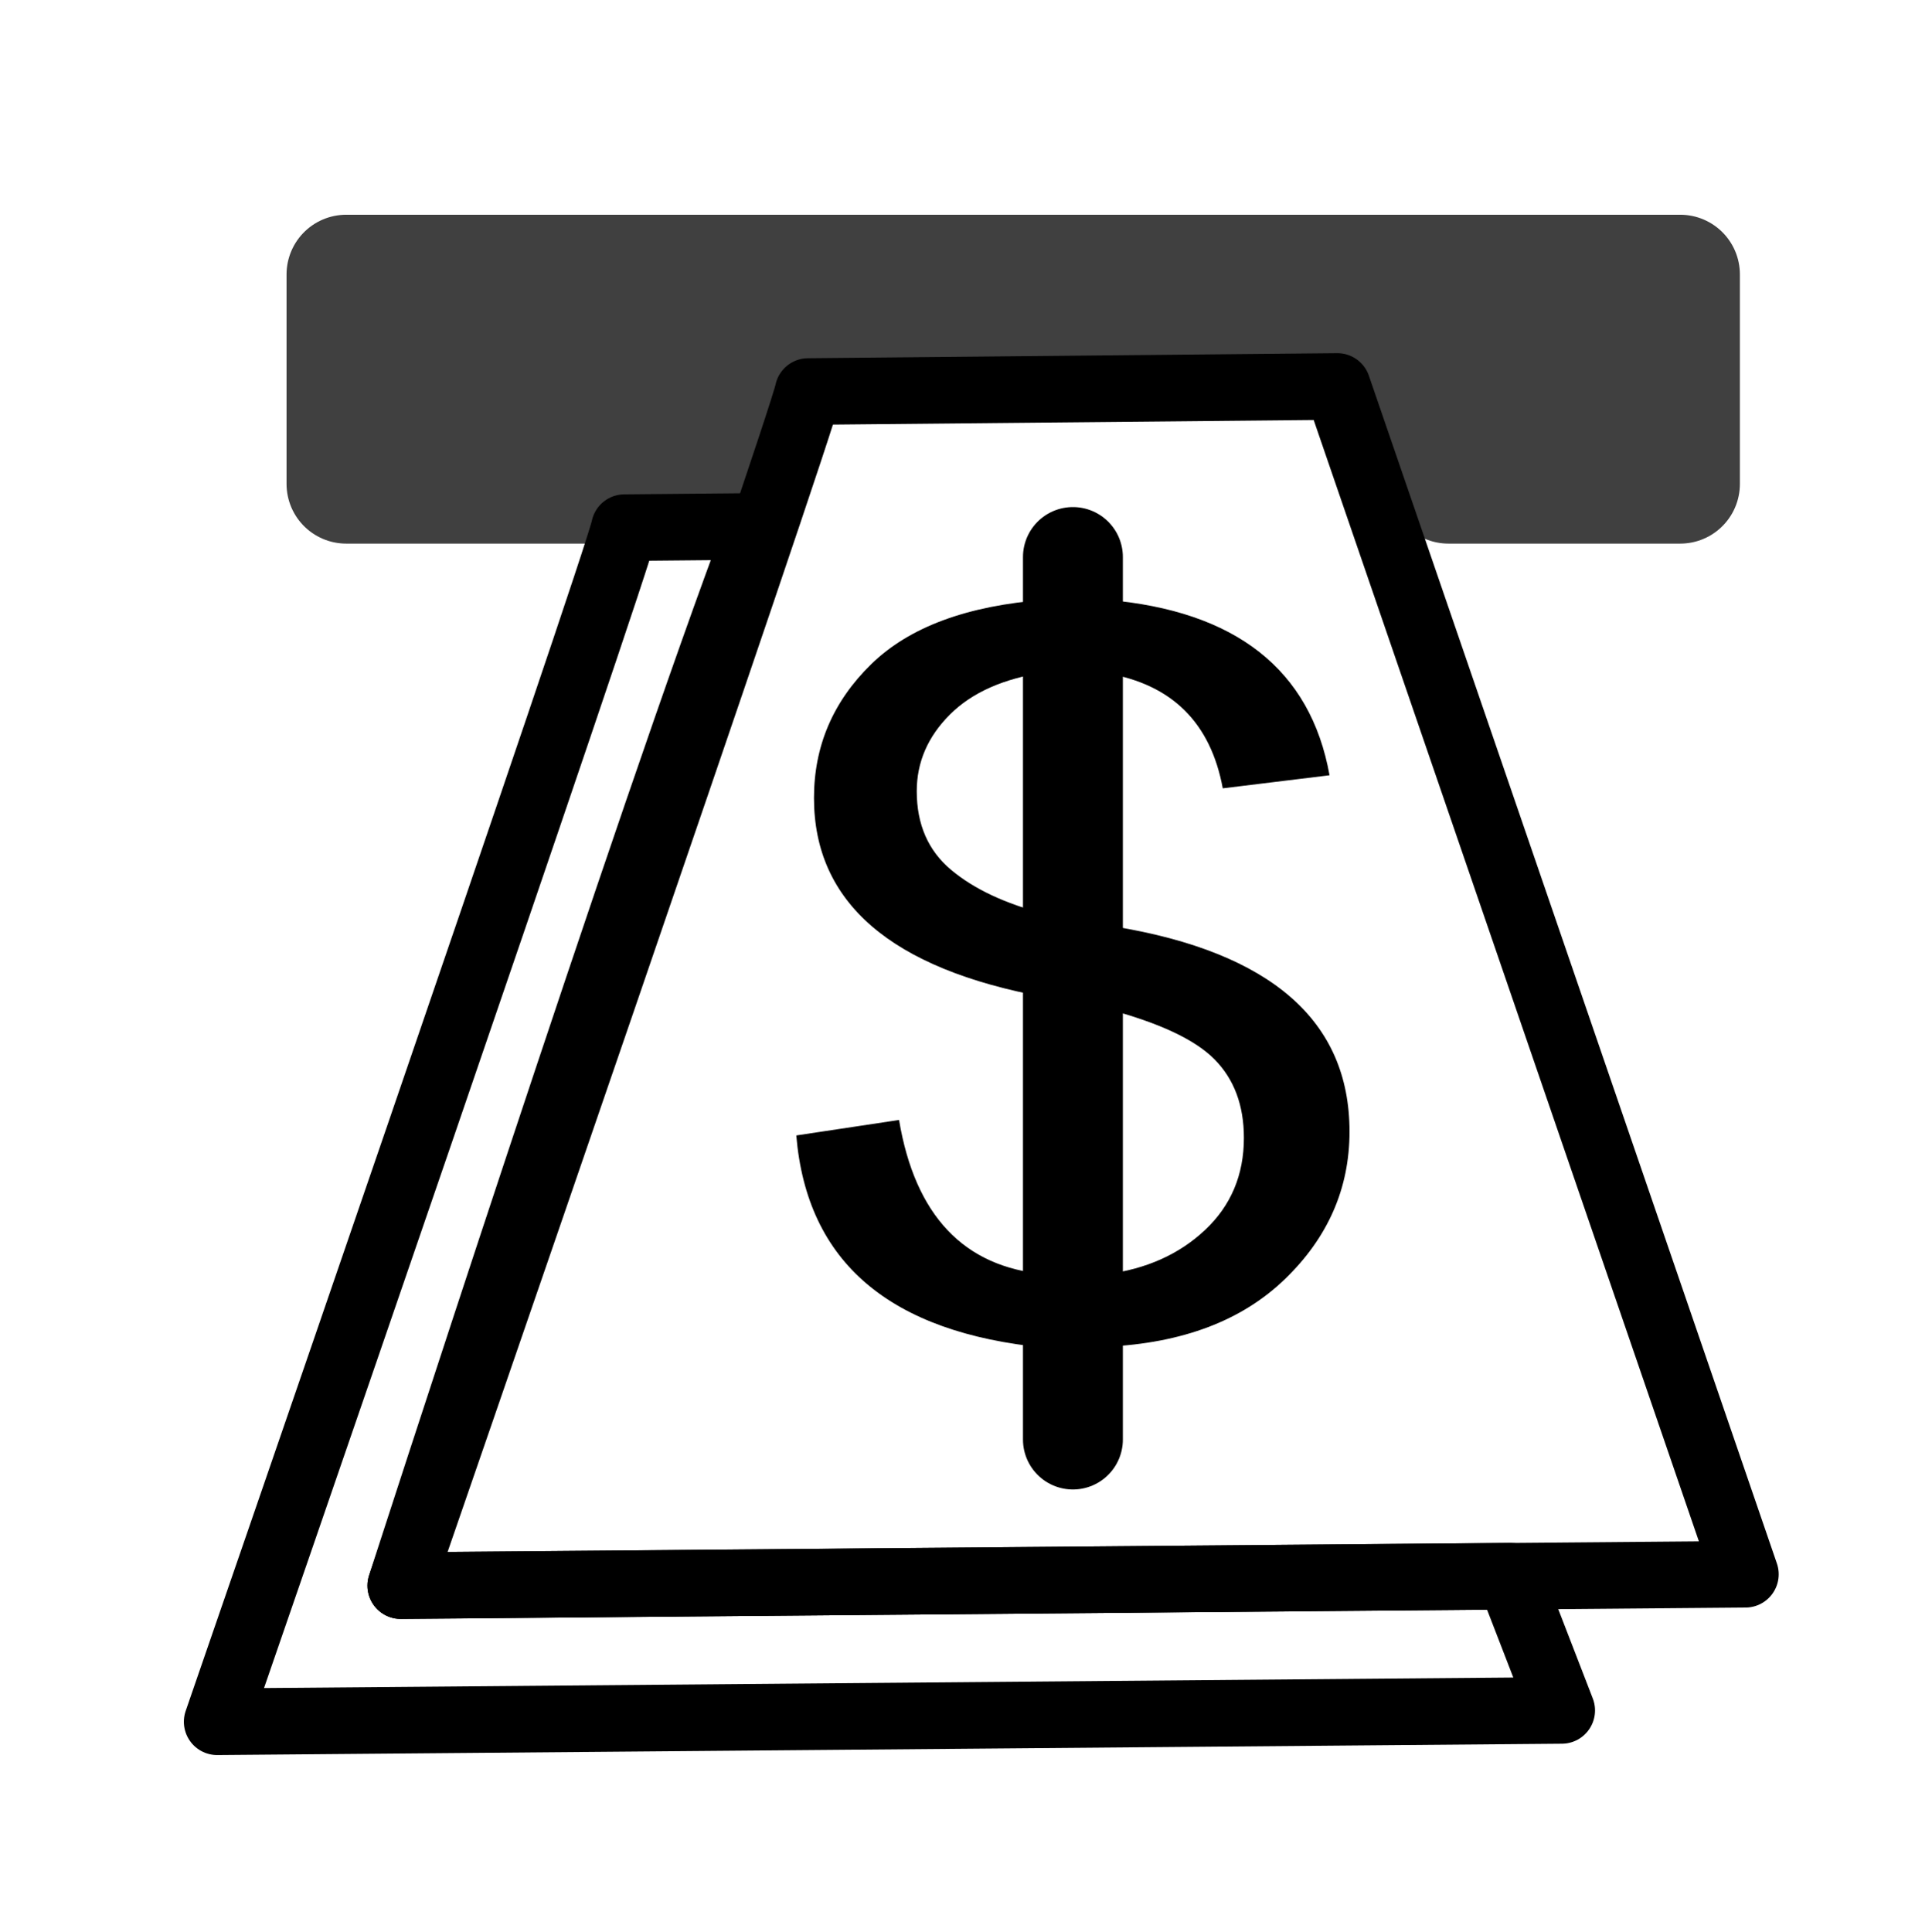
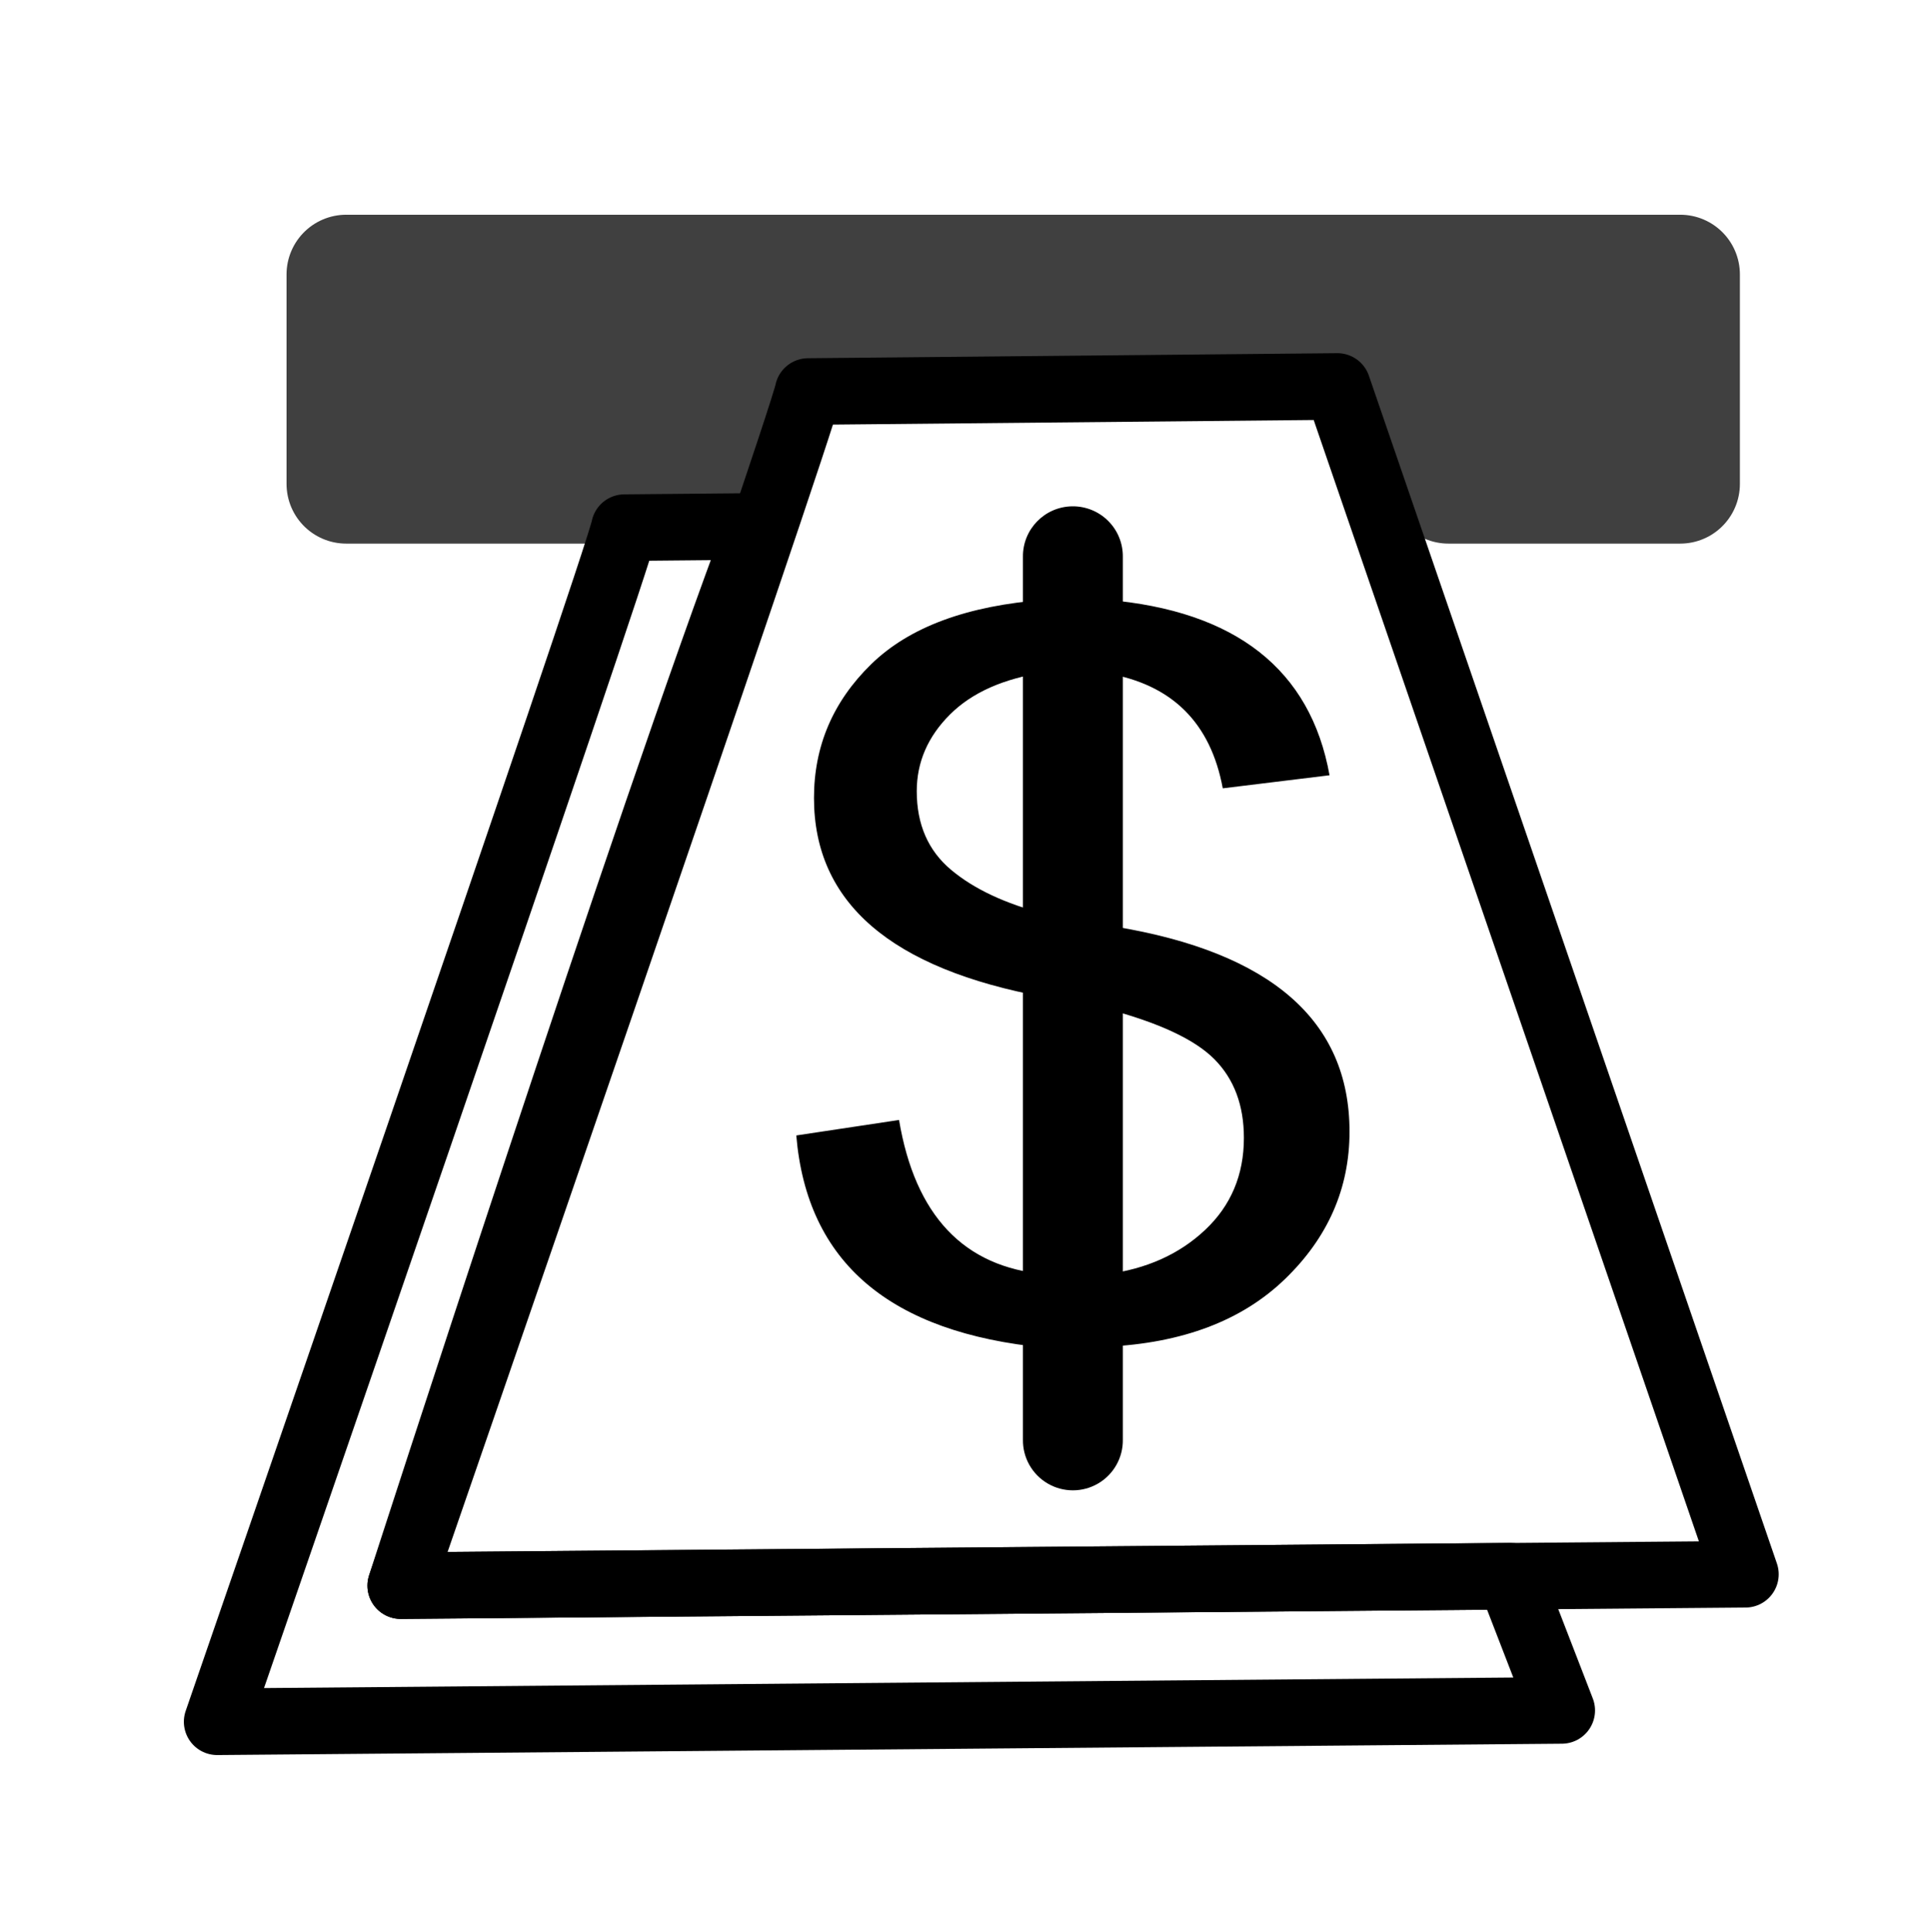
<svg xmlns="http://www.w3.org/2000/svg" version="1.0" width="580" height="580" id="svg2">
  <defs id="defs4">
    </defs>
  <path style="opacity:0.75;fill:#000000;;fill-opacity:1;stroke:#000000;;stroke-width:35.845;stroke-linecap:round;stroke-linejoin:round;stroke-miterlimit:4;stroke-dasharray:none;stroke-dashoffset:0;stroke-opacity:1" d="M 103.979,82.413 L 103.979,145.337 L 216.381,145.337 C 224.159,124.715 229.097,111.165 229.423,109.27 L 420.414,107.623 L 435.002,145.337 L 504.615,145.337 L 504.615,82.413 L 103.979,82.413 z" id="rect3241" />
  <path style="fill:none;fill-opacity:1;fill-rule:evenodd;stroke:#000000;;stroke-width:20;stroke-linecap:butt;stroke-linejoin:round;stroke-miterlimit:4;stroke-dasharray:none;stroke-opacity:1" d="M 227.906,158.094 L 187.531,158.469 C 185.928,167.765 65.219,517.094 65.219,517.094 L 469.031,513.688 L 453.438,473.375 L 120.344,476.219 C 120.344,476.219 195.438,243.832 227.906,158.094 z" id="path2443" />
  <path style="fill:none;fill-opacity:1;fill-rule:evenodd;stroke:#000000;;stroke-width:20;stroke-linecap:butt;stroke-linejoin:round;stroke-miterlimit:4;stroke-dasharray:none;stroke-opacity:1" d="M 242.694,117.588 C 241.091,126.884 120.356,476.206 120.356,476.206 L 524.194,472.794 L 401.653,116.069 L 242.694,117.588 z" id="path3243" />
  <g id="g4372" transform="translate(-130.0802,122.2698)" />
-   <g id="g4998" transform="translate(-133.149,123.8604)">
-     <g id="g5004">
-       <path transform="scale(1.086706,0.9202125)" style="font-size:323.145px;font-style:normal;font-variant:normal;font-weight:normal;font-stretch:normal;text-align:start;line-height:125%;writing-mode:lr-tb;text-anchor:start;fill:#000000;;fill-opacity:1;stroke:none;stroke-width:1px;stroke-linecap:butt;stroke-linejoin:miter;stroke-opacity:1;font-family:Arial Unicode MS;-inkscape-font-specification:Arial Unicode MS" d="M 428.269,167.179 C 428.479,167.285 429.268,167.495 430.636,167.81 C 452.199,172.018 468.399,179.697 479.234,190.847 C 490.068,201.997 495.485,216.619 495.485,234.712 C 495.485,253.225 489.542,269.267 477.656,282.836 C 465.769,296.406 449.307,303.769 428.269,304.926 L 428.269,333.643 L 411.386,333.643 L 411.386,305.242 C 389.927,302.822 373.464,295.854 361.999,284.335 C 350.533,272.817 344.064,256.696 342.591,235.974 L 370.993,230.925 C 373.201,246.493 377.672,258.485 384.404,266.9 C 391.136,275.315 400.13,280.101 411.386,281.258 L 411.386,190.847 C 390.032,186.219 374.043,178.487 363.419,167.653 C 352.795,156.818 347.482,142.88 347.482,125.839 C 347.482,108.904 352.742,94.361 363.261,82.212 C 373.78,70.062 389.822,63.041 411.386,61.147 L 411.386,47.578 L 428.269,47.578 L 428.269,61.147 C 446.151,62.936 460.247,68.616 470.555,78.188 C 480.864,87.761 487.333,101.172 489.963,118.423 L 460.457,122.684 C 458.774,111.954 455.25,103.46 449.885,97.201 C 444.521,90.943 437.315,86.919 428.269,85.131 L 428.269,167.179 z M 411.386,163.708 L 411.386,84.815 C 399.92,86.814 391.136,91.416 385.035,98.621 C 378.934,105.827 375.884,114.163 375.884,123.63 C 375.884,134.465 379.04,143.012 385.351,149.271 C 391.662,155.53 400.341,160.342 411.386,163.708 L 411.386,163.708 z M 428.269,281.258 C 439.314,279.575 448.413,274.763 455.566,266.821 C 462.718,258.879 466.295,248.86 466.295,236.763 C 466.295,226.139 463.586,217.592 458.169,211.123 C 452.752,204.653 442.785,199.157 428.269,194.634 L 428.269,281.258 z" id="text2413" />
-     </g>
-     <path id="path4370" d="M 455.377,43.427 L 455.377,308.471" style="fill:none;fill-rule:evenodd;stroke:#000000;;stroke-width:30;stroke-linecap:round;stroke-linejoin:round;stroke-miterlimit:4;stroke-dasharray:none;stroke-opacity:1" />
+   <g id="g5004" transform="translate(-133.149,123.8604)">
+     <path id="text2413" d="m 428.269,167.179 c 0.21,0.105 0.999,0.316 2.367,0.631 21.564,4.208 37.763,11.887 48.598,23.037 10.834,11.15 16.252,25.772 16.252,43.864 -1.6e-4,18.514 -5.943,34.555 -17.83,48.125 -11.887,13.57 -28.349,20.933 -49.387,22.09 l 0,28.717 -16.883,0 0,-28.401 c -21.459,-2.419 -37.921,-9.388 -49.387,-20.907 -11.466,-11.518 -17.935,-27.639 -19.408,-48.361 l 28.401,-5.049 c 2.209,15.568 6.68,27.56 13.412,35.975 6.732,8.415 15.726,13.201 26.981,14.358 l 0,-90.411 c -21.354,-4.628 -37.343,-12.36 -47.967,-23.195 -10.624,-10.834 -15.936,-24.772 -15.936,-41.813 -2e-5,-16.935 5.26,-31.478 15.779,-43.628 10.519,-12.149 26.561,-19.171 48.125,-21.064 l 0,-13.57 16.883,0 0,13.57 c 17.882,1.788 31.978,7.469 42.287,17.041 10.309,9.573 16.778,22.984 19.408,40.235 l -29.506,4.26 C 458.774,111.954 455.25,103.46 449.885,97.201 444.521,90.943 437.315,86.919 428.269,85.131 l 0,82.049 z m -16.883,-3.471 0,-78.893 c -11.466,1.999 -20.249,6.601 -26.35,13.806 -6.101,7.206 -9.152,15.542 -9.152,25.009 -5e-5,10.835 3.156,19.381 9.467,25.64 6.311,6.259 14.99,11.071 26.035,14.437 l 0,0 z m 16.883,117.55 c 11.045,-1.683 20.144,-6.495 27.297,-14.437 7.153,-7.942 10.729,-17.961 10.729,-30.058 -1.4e-4,-10.624 -2.709,-19.171 -8.126,-25.64 -5.417,-6.469 -15.384,-11.965 -29.9,-16.489 l 0,86.624 z" style="font-size:323.145px;font-style:normal;font-variant:normal;font-weight:normal;font-stretch:normal;text-align:start;line-height:125%;writing-mode:lr-tb;text-anchor:start;fill:#000000;fill-opacity:1;stroke:none;font-family:Arial Unicode MS;-inkscape-font-specification:Arial Unicode MS" transform="scale(1.086706,0.9202125)" />
  </g>
+   <path style="font-size:medium;font-style:normal;font-variant:normal;font-weight:normal;font-stretch:normal;text-indent:0;text-align:start;text-decoration:none;line-height:normal;letter-spacing:normal;word-spacing:normal;text-transform:none;direction:ltr;block-progression:tb;writing-mode:lr-tb;text-anchor:start;baseline-shift:baseline;color:#000000;fill:#000000;fill-opacity:1;stroke:none;stroke-width:1;marker:none;visibility:visible;display:inline;overflow:visible;enable-background:accumulate;font-family:Sans;-inkscape-font-specification:Sans" d="m 322,152.062 a 15.002,15.002 0 0 0 -14.781,15.219 l 0,265.062 a 15.002,15.002 0 1 0 30,0 l 0,-265.062 A 15.002,15.002 0 0 0 322,152.062 z" id="path4370" />
</svg>
